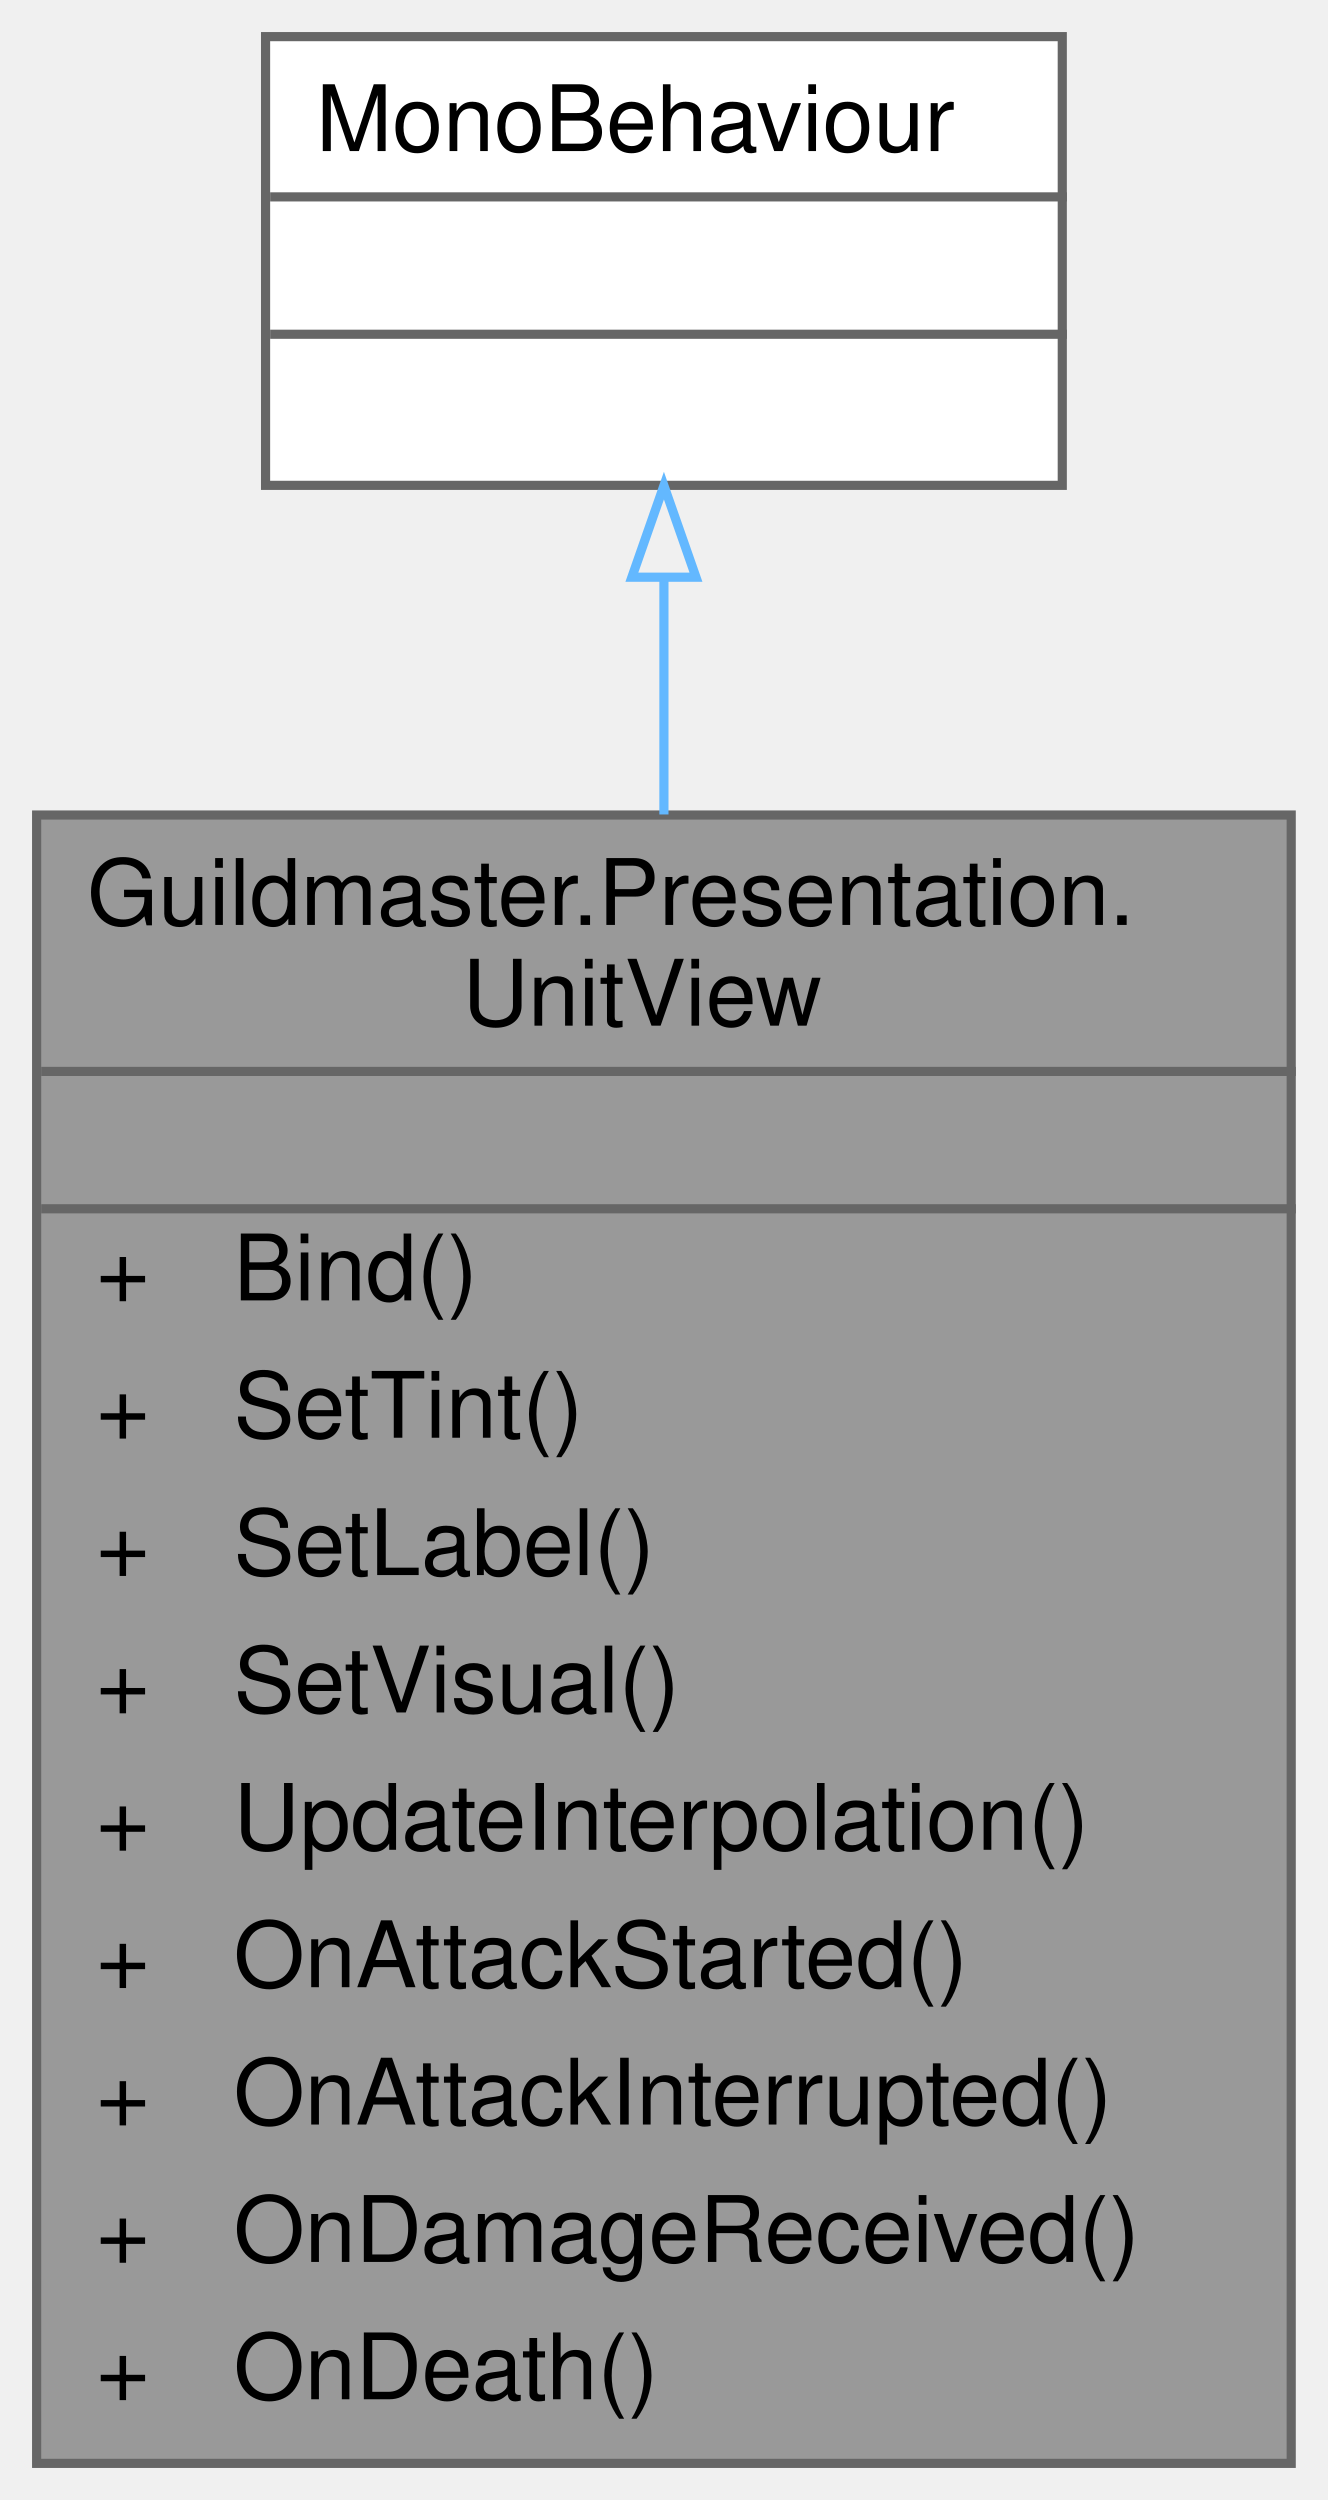
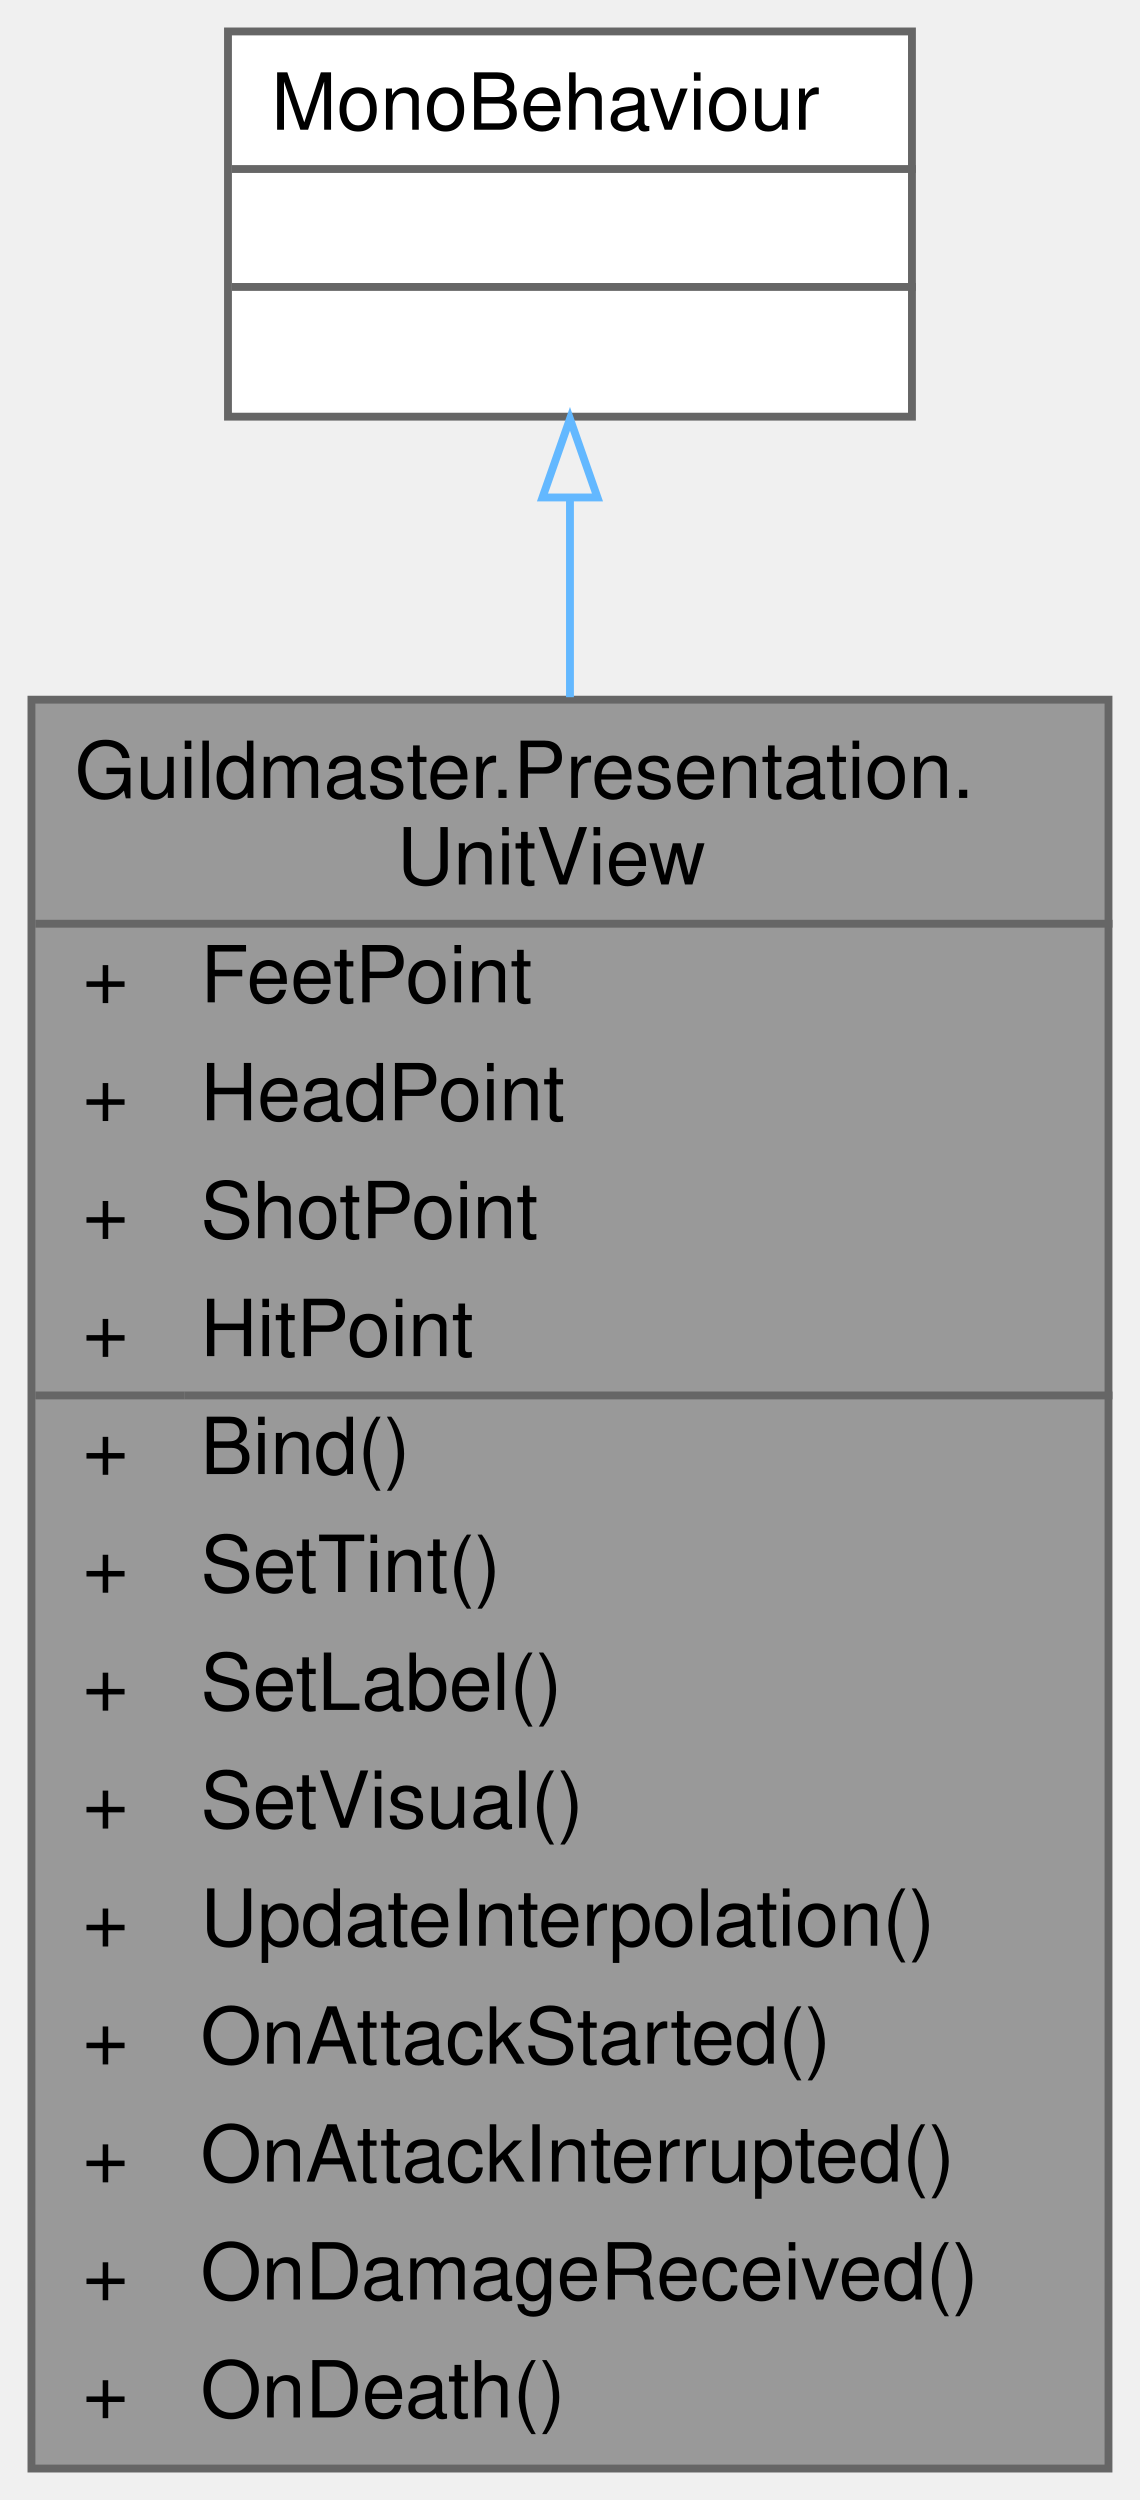
- <svg xmlns="http://www.w3.org/2000/svg" xmlns:xlink="http://www.w3.org/1999/xlink" width="145pt" height="273pt" viewBox="0.00 0.00 145.00 273.00">
-   <g id="graph0" class="graph" transform="scale(1 1) rotate(0) translate(4 269)">
+ <svg xmlns="http://www.w3.org/2000/svg" xmlns:xlink="http://www.w3.org/1999/xlink" width="145pt" height="318pt" viewBox="0.00 0.00 145.00 318.00">
+   <g id="graph0" class="graph" transform="scale(1 1) rotate(0) translate(4 314)">
    <g id="Node000001" class="node">
      <g id="a_Node000001">
        <a xlink:title="World-space визуальное представление RuntimeUnit.">
-           <polygon fill="#999999" stroke="transparent" points="137,-180 0,-180 0,0 137,0 137,-180" />
-           <text text-anchor="start" x="5.5" y="-168" font-family="Helvetica,sans-Serif" font-size="10.00">Guildmaster.Presentation.</text>
-           <text text-anchor="start" x="46.5" y="-157" font-family="Helvetica,sans-Serif" font-size="10.00">UnitView</text>
-           <text text-anchor="start" x="67" y="-142" font-family="Helvetica,sans-Serif" font-size="10.00"> </text>
-           <text text-anchor="start" x="6.5" y="-127" font-family="Helvetica,sans-Serif" font-size="10.00">+</text>
-           <text text-anchor="start" x="21.5" y="-127" font-family="Helvetica,sans-Serif" font-size="10.00">Bind()</text>
-           <text text-anchor="start" x="6.5" y="-112" font-family="Helvetica,sans-Serif" font-size="10.00">+</text>
-           <text text-anchor="start" x="21.5" y="-112" font-family="Helvetica,sans-Serif" font-size="10.00">SetTint()</text>
-           <text text-anchor="start" x="6.5" y="-97" font-family="Helvetica,sans-Serif" font-size="10.00">+</text>
-           <text text-anchor="start" x="21.5" y="-97" font-family="Helvetica,sans-Serif" font-size="10.00">SetLabel()</text>
-           <text text-anchor="start" x="6.5" y="-82" font-family="Helvetica,sans-Serif" font-size="10.00">+</text>
-           <text text-anchor="start" x="21.5" y="-82" font-family="Helvetica,sans-Serif" font-size="10.00">SetVisual()</text>
-           <text text-anchor="start" x="6.5" y="-67" font-family="Helvetica,sans-Serif" font-size="10.00">+</text>
-           <text text-anchor="start" x="21.5" y="-67" font-family="Helvetica,sans-Serif" font-size="10.00">UpdateInterpolation()</text>
-           <text text-anchor="start" x="6.5" y="-52" font-family="Helvetica,sans-Serif" font-size="10.00">+</text>
-           <text text-anchor="start" x="21.5" y="-52" font-family="Helvetica,sans-Serif" font-size="10.00">OnAttackStarted()</text>
-           <text text-anchor="start" x="6.5" y="-37" font-family="Helvetica,sans-Serif" font-size="10.00">+</text>
-           <text text-anchor="start" x="21.5" y="-37" font-family="Helvetica,sans-Serif" font-size="10.00">OnAttackInterrupted()</text>
-           <text text-anchor="start" x="6.5" y="-22" font-family="Helvetica,sans-Serif" font-size="10.00">+</text>
-           <text text-anchor="start" x="21.5" y="-22" font-family="Helvetica,sans-Serif" font-size="10.00">OnDamageReceived()</text>
-           <text text-anchor="start" x="6.5" y="-7" font-family="Helvetica,sans-Serif" font-size="10.00">+</text>
-           <text text-anchor="start" x="21.5" y="-7" font-family="Helvetica,sans-Serif" font-size="10.00">OnDeath()</text>
-           <polygon fill="#666666" stroke="#666666" points="0.5,-152 0.5,-152 137.5,-152 137.5,-152 0.5,-152" />
-           <polygon fill="#666666" stroke="#666666" points="0.5,-137 0.5,-137 137.5,-137 137.5,-137 0.5,-137" />
-           <polygon fill="none" stroke="#666666" points="0,0 0,-180 137,-180 137,0 0,0" />
+           <polygon fill="#999999" stroke="transparent" points="137,-225 0,-225 0,0 137,0 137,-225" />
+           <text text-anchor="start" x="5.5" y="-212.5" font-family="Helvetica,sans-Serif" font-size="10.00">Guildmaster.Presentation.</text>
+           <text text-anchor="start" x="46.5" y="-201.5" font-family="Helvetica,sans-Serif" font-size="10.00">UnitView</text>
+           <text text-anchor="start" x="6.5" y="-186.5" font-family="Helvetica,sans-Serif" font-size="10.00">+</text>
+           <text text-anchor="start" x="21.5" y="-186.5" font-family="Helvetica,sans-Serif" font-size="10.00">FeetPoint</text>
+           <text text-anchor="start" x="6.5" y="-171.5" font-family="Helvetica,sans-Serif" font-size="10.00">+</text>
+           <text text-anchor="start" x="21.5" y="-171.5" font-family="Helvetica,sans-Serif" font-size="10.00">HeadPoint</text>
+           <text text-anchor="start" x="6.5" y="-156.5" font-family="Helvetica,sans-Serif" font-size="10.00">+</text>
+           <text text-anchor="start" x="21.5" y="-156.5" font-family="Helvetica,sans-Serif" font-size="10.00">ShotPoint</text>
+           <text text-anchor="start" x="6.5" y="-141.5" font-family="Helvetica,sans-Serif" font-size="10.00">+</text>
+           <text text-anchor="start" x="21.5" y="-141.5" font-family="Helvetica,sans-Serif" font-size="10.00">HitPoint</text>
+           <text text-anchor="start" x="6.5" y="-126.5" font-family="Helvetica,sans-Serif" font-size="10.00">+</text>
+           <text text-anchor="start" x="21.5" y="-126.5" font-family="Helvetica,sans-Serif" font-size="10.00">Bind()</text>
+           <text text-anchor="start" x="6.5" y="-111.5" font-family="Helvetica,sans-Serif" font-size="10.00">+</text>
+           <text text-anchor="start" x="21.5" y="-111.5" font-family="Helvetica,sans-Serif" font-size="10.00">SetTint()</text>
+           <text text-anchor="start" x="6.5" y="-96.5" font-family="Helvetica,sans-Serif" font-size="10.00">+</text>
+           <text text-anchor="start" x="21.5" y="-96.5" font-family="Helvetica,sans-Serif" font-size="10.00">SetLabel()</text>
+           <text text-anchor="start" x="6.5" y="-81.5" font-family="Helvetica,sans-Serif" font-size="10.00">+</text>
+           <text text-anchor="start" x="21.5" y="-81.5" font-family="Helvetica,sans-Serif" font-size="10.00">SetVisual()</text>
+           <text text-anchor="start" x="6.5" y="-66.5" font-family="Helvetica,sans-Serif" font-size="10.00">+</text>
+           <text text-anchor="start" x="21.5" y="-66.5" font-family="Helvetica,sans-Serif" font-size="10.00">UpdateInterpolation()</text>
+           <text text-anchor="start" x="6.5" y="-51.5" font-family="Helvetica,sans-Serif" font-size="10.00">+</text>
+           <text text-anchor="start" x="21.5" y="-51.5" font-family="Helvetica,sans-Serif" font-size="10.00">OnAttackStarted()</text>
+           <text text-anchor="start" x="6.5" y="-36.5" font-family="Helvetica,sans-Serif" font-size="10.00">+</text>
+           <text text-anchor="start" x="21.5" y="-36.5" font-family="Helvetica,sans-Serif" font-size="10.00">OnAttackInterrupted()</text>
+           <text text-anchor="start" x="6.5" y="-21.5" font-family="Helvetica,sans-Serif" font-size="10.00">+</text>
+           <text text-anchor="start" x="21.5" y="-21.5" font-family="Helvetica,sans-Serif" font-size="10.00">OnDamageReceived()</text>
+           <text text-anchor="start" x="6.5" y="-6.5" font-family="Helvetica,sans-Serif" font-size="10.00">+</text>
+           <text text-anchor="start" x="21.5" y="-6.5" font-family="Helvetica,sans-Serif" font-size="10.00">OnDeath()</text>
+           <polygon fill="#666666" stroke="#666666" points="0.5,-196.5 0.5,-196.5 137.5,-196.5 137.5,-196.5 0.5,-196.5" />
+           <polygon fill="#666666" stroke="#666666" points="0.5,-136.5 0.5,-136.5 19.5,-136.5 19.5,-136.5 0.5,-136.5" />
+           <polygon fill="#666666" stroke="#666666" points="19.5,-136.5 19.5,-136.5 137.5,-136.5 137.5,-136.5 19.5,-136.5" />
+           <polygon fill="none" stroke="#666666" points="0,0 0,-225 137,-225 137,0 0,0" />
        </a>
      </g>
    </g>
    <g id="Node000002" class="node">
      <g id="a_Node000002">
        <a xlink:title=" ">
-           <polygon fill="white" stroke="transparent" points="112,-265 25,-265 25,-216 112,-216 112,-265" />
-           <text text-anchor="start" x="30.5" y="-252.5" font-family="Helvetica,sans-Serif" font-size="10.00">MonoBehaviour</text>
-           <text text-anchor="start" x="67" y="-237.5" font-family="Helvetica,sans-Serif" font-size="10.00"> </text>
-           <text text-anchor="start" x="67" y="-222.5" font-family="Helvetica,sans-Serif" font-size="10.00"> </text>
-           <polygon fill="#666666" stroke="#666666" points="25.5,-247.5 25.5,-247.5 112.5,-247.5 112.5,-247.5 25.5,-247.5" />
-           <polygon fill="#666666" stroke="#666666" points="25.5,-232.5 25.5,-232.5 112.5,-232.5 112.5,-232.5 25.5,-232.5" />
-           <polygon fill="none" stroke="#666666" points="25,-216 25,-265 112,-265 112,-216 25,-216" />
+           <polygon fill="white" stroke="transparent" points="112,-310 25,-310 25,-261 112,-261 112,-310" />
+           <text text-anchor="start" x="30.5" y="-297.5" font-family="Helvetica,sans-Serif" font-size="10.00">MonoBehaviour</text>
+           <text text-anchor="start" x="67" y="-282.5" font-family="Helvetica,sans-Serif" font-size="10.00"> </text>
+           <text text-anchor="start" x="67" y="-267.5" font-family="Helvetica,sans-Serif" font-size="10.00"> </text>
+           <polygon fill="#666666" stroke="#666666" points="25.5,-292.5 25.5,-292.5 112.5,-292.5 112.5,-292.5 25.5,-292.5" />
+           <polygon fill="#666666" stroke="#666666" points="25.5,-277.5 25.5,-277.5 112.5,-277.5 112.5,-277.5 25.5,-277.5" />
+           <polygon fill="none" stroke="#666666" points="25,-261 25,-310 112,-310 112,-261 25,-261" />
        </a>
      </g>
    </g>
    <g id="edge1_Node000001_Node000002" class="edge">
      <g id="a_edge1_Node000001_Node000002">
        <a xlink:title=" ">
-           <path fill="none" stroke="#63b8ff" d="M68.5,-205.81C68.5,-197.92 68.5,-189.14 68.5,-180.06" />
-           <polygon fill="none" stroke="#63b8ff" points="65,-205.97 68.5,-215.97 72,-205.97 65,-205.97" />
+           <path fill="none" stroke="#63b8ff" d="M68.5,-250.52C68.5,-242.85 68.5,-234.3 68.5,-225.32" />
+           <polygon fill="none" stroke="#63b8ff" points="65,-250.72 68.5,-260.72 72,-250.72 65,-250.72" />
        </a>
      </g>
    </g>
  </g>
</svg>
